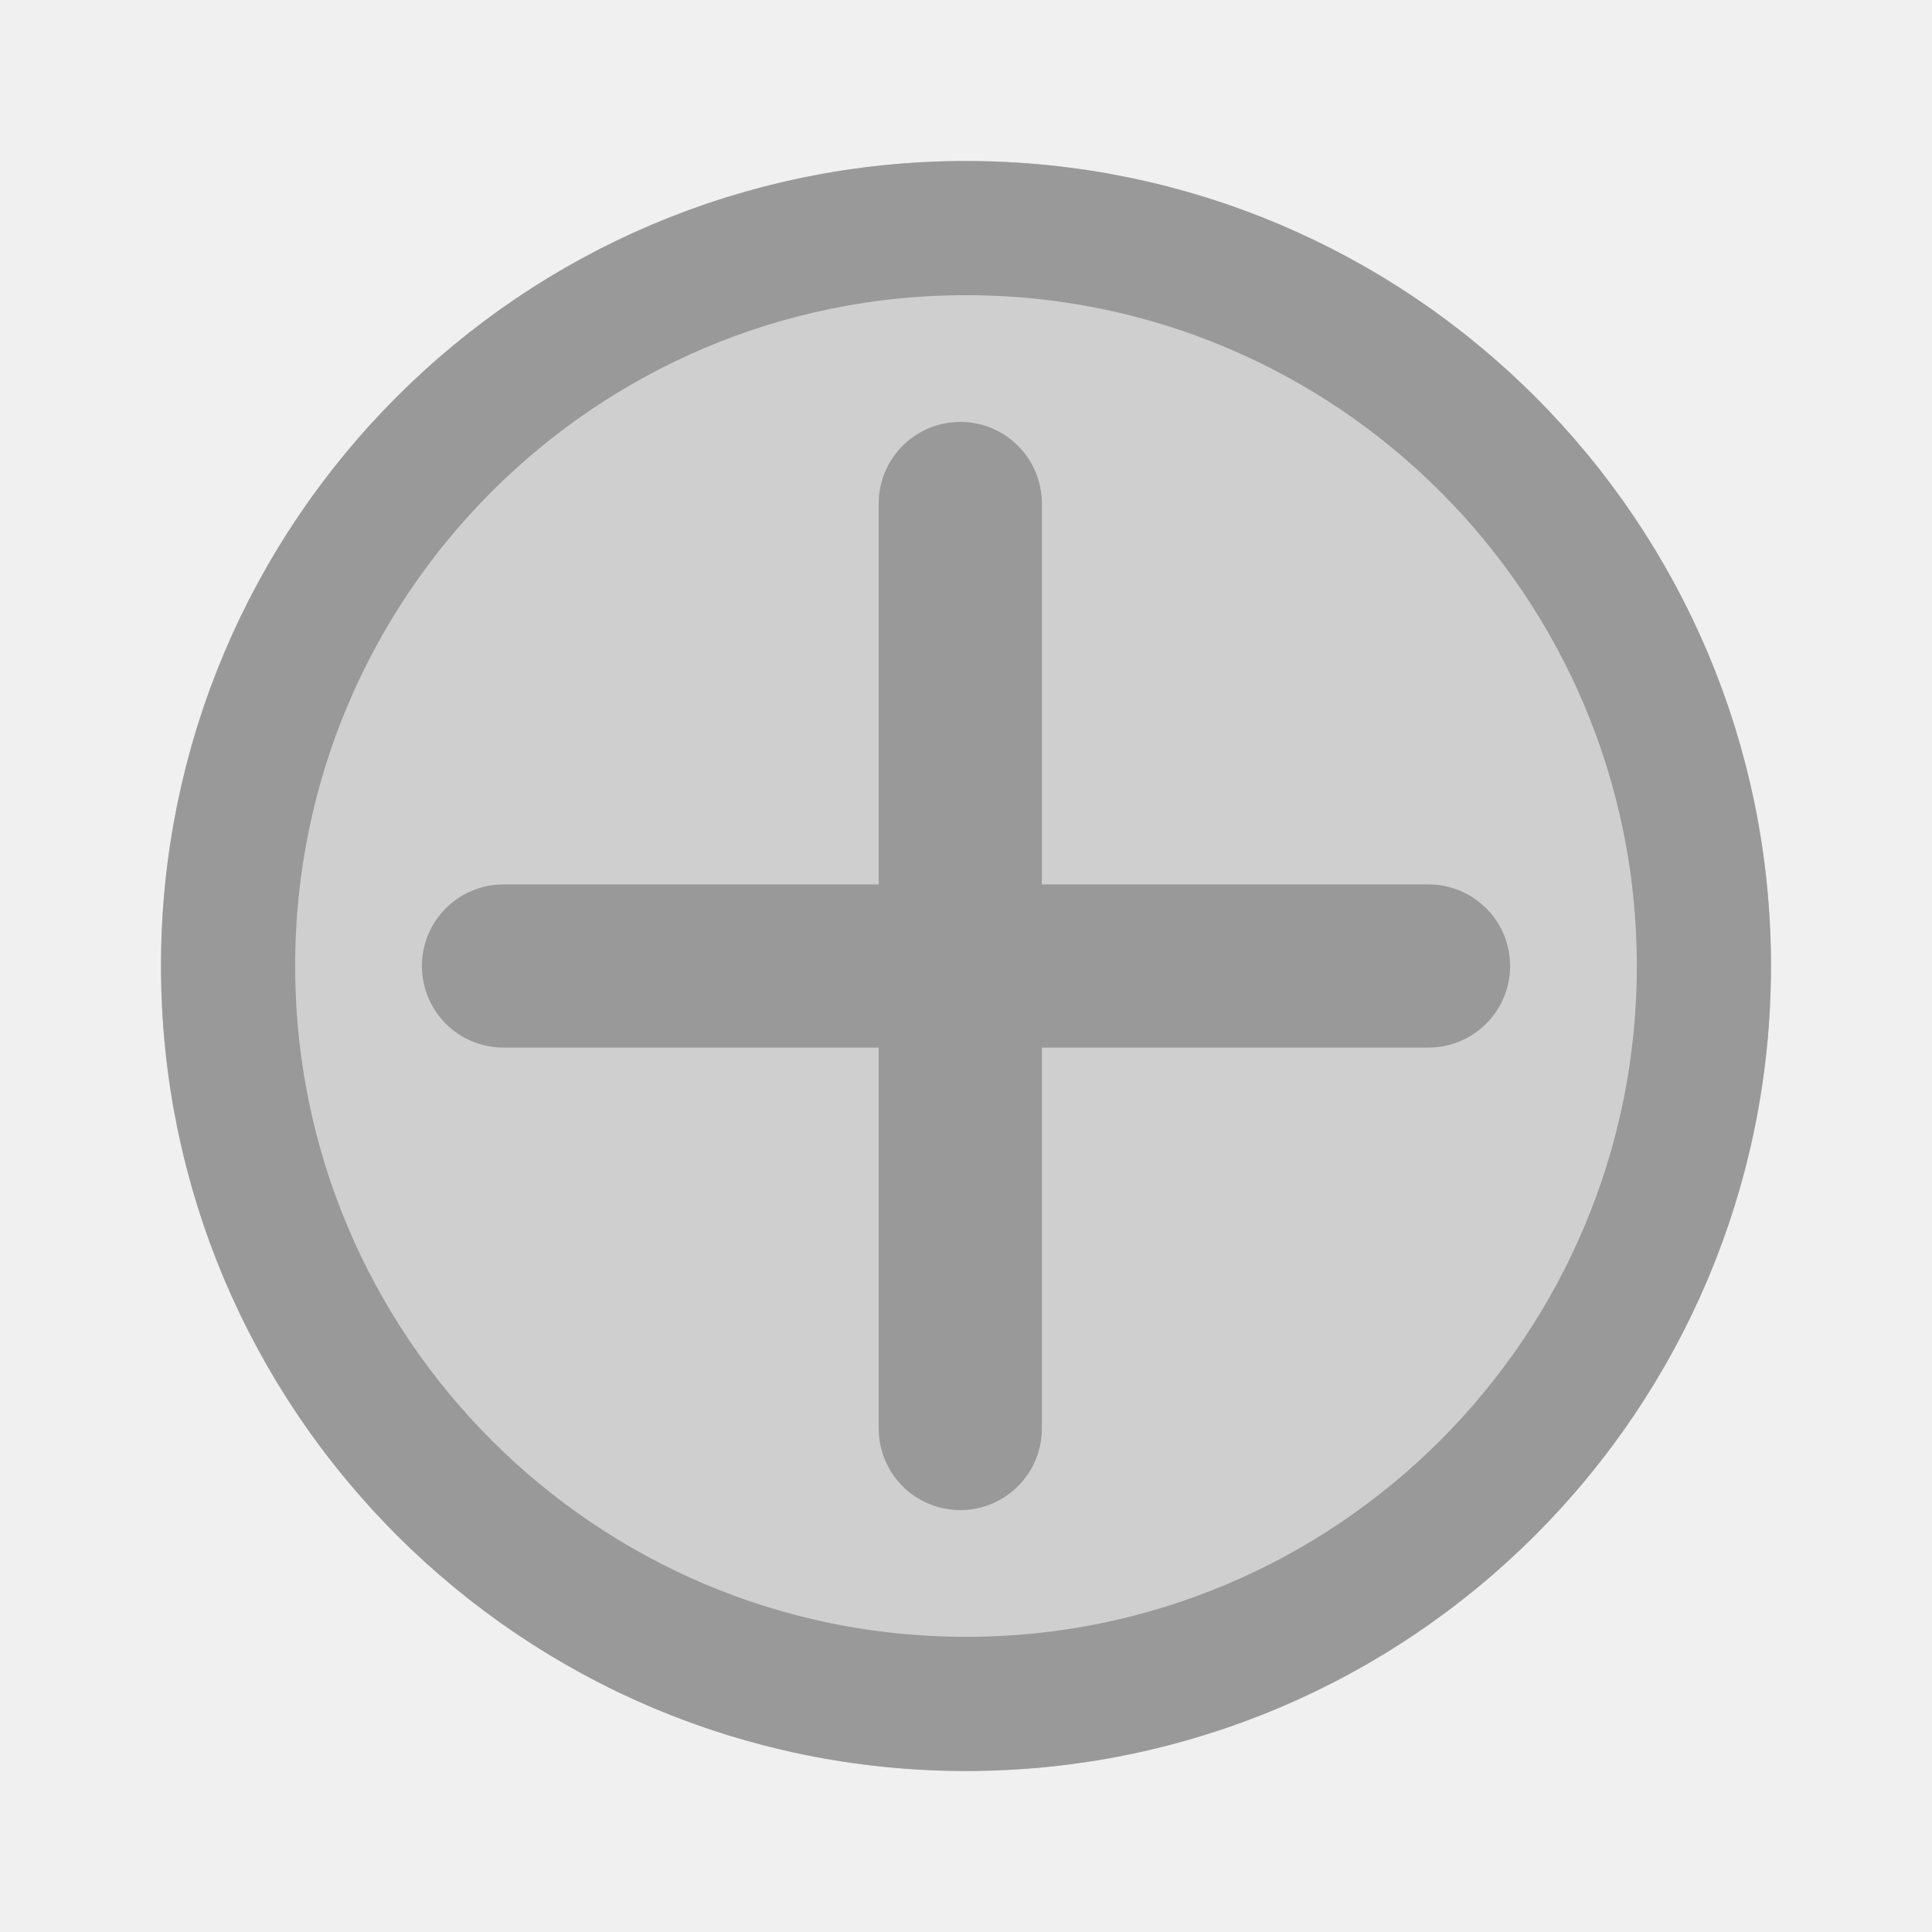
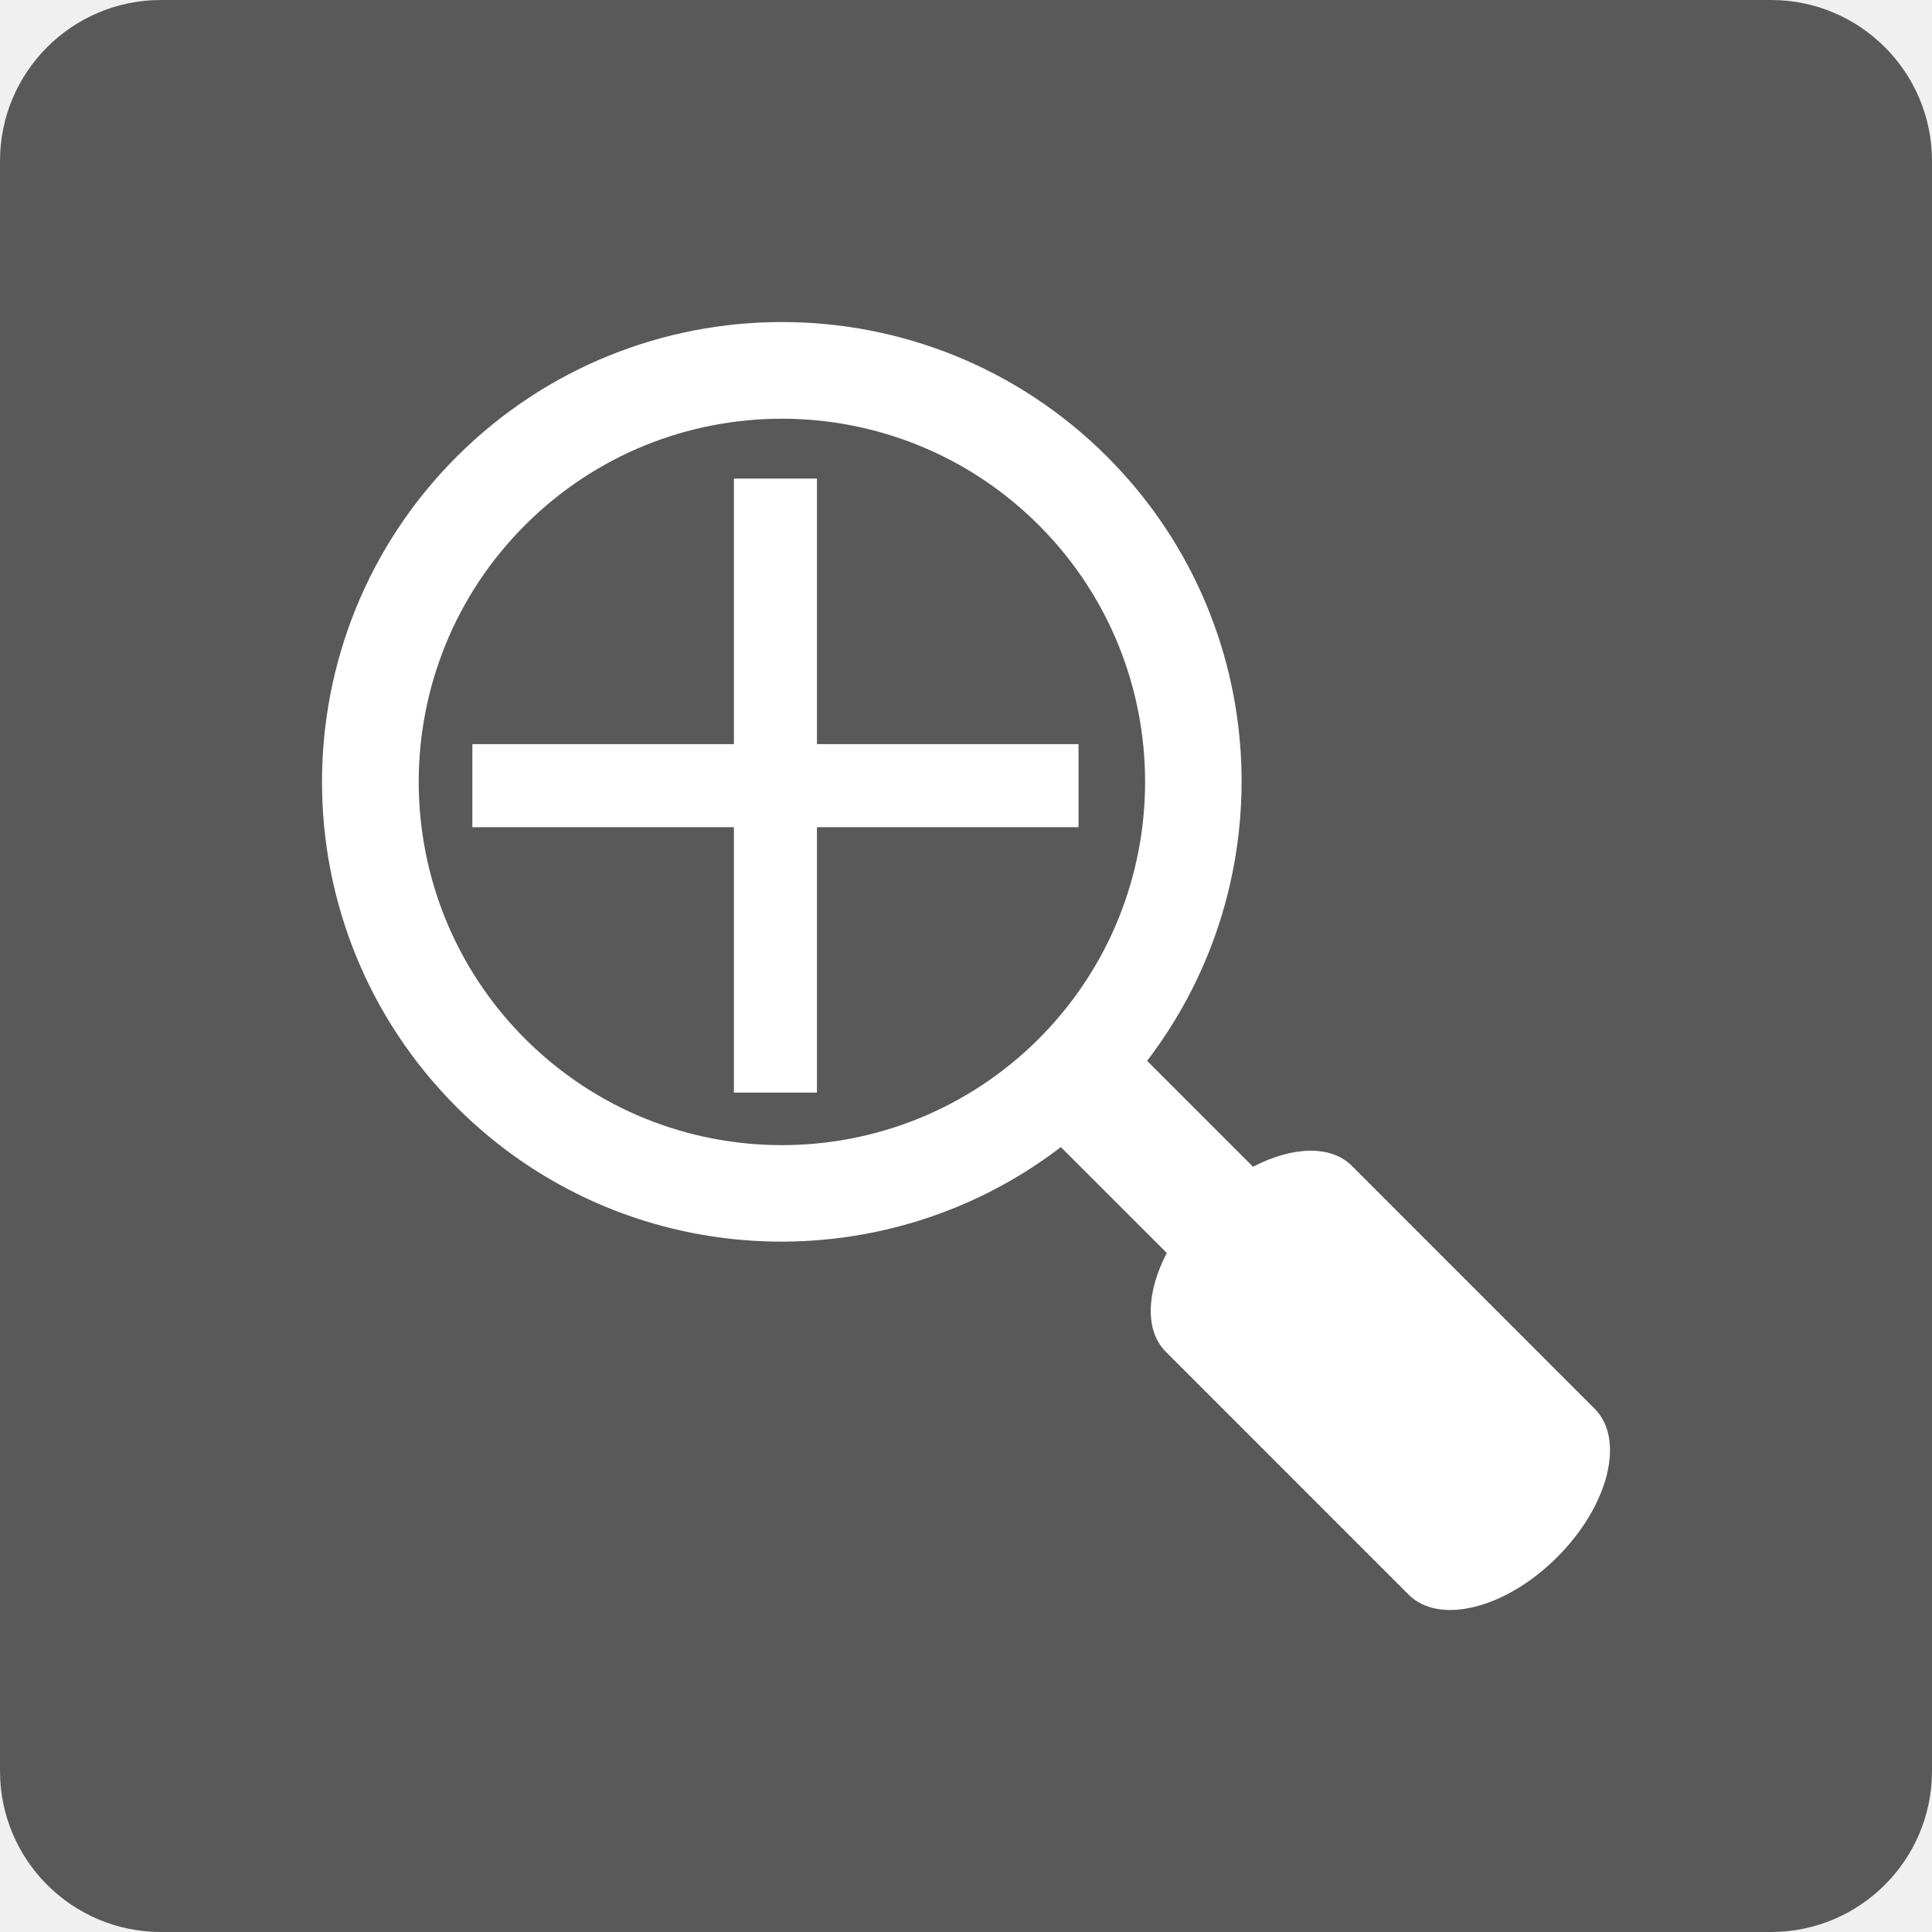
- <svg xmlns="http://www.w3.org/2000/svg" width="48" height="48" id="svg2" version="1.0">
-   <defs id="defs4" />
-   <g id="g3036" style="display:inline">
-     <path transform="matrix(0.8492864,0,0,0.8492864,3.571046,3.663205)" d="m 47.603,23.946 a 23.549,23.549 0 1 1 -47.098,0 23.549,23.549 0 1 1 47.098,0 z" id="path3038" style="fill:#999999;fill-opacity:0.385;stroke:none;display:inline" />
-     <path transform="matrix(0.7785126,0,0,0.7785126,5.273459,5.357938)" d="m 47.603,23.946 a 23.549,23.549 0 1 1 -47.098,0 23.549,23.549 0 1 1 47.098,0 z" id="path6552" style="fill:none;stroke:#999999;stroke-width:4.282;stroke-linecap:butt;stroke-linejoin:miter;stroke-miterlimit:4;stroke-opacity:1;stroke-dasharray:none;display:inline" />
-   </g>
-   <g id="layer1" style="display:inline">
-     <path id="path2178" style="fill:none;stroke:#999999;stroke-width:4.054;stroke-linecap:round;stroke-linejoin:miter;stroke-miterlimit:4;stroke-opacity:1;stroke-dashoffset:0;marker-start:none" d="m 12.509,24 c 22.982,0 22.982,0 22.982,0 m -11.633,11.491 0,-22.982" />
+ <svg xmlns="http://www.w3.org/2000/svg" width="48" height="48" id="svg2" version="1.1">
+   <defs id="defs4">
+     <clipPath clipPathUnits="userSpaceOnUse" id="clipPath428">
+       <path d="M 0,96 96,96 96,0 0,0 0,96 z" id="path430" />
+     </clipPath>
+     <clipPath clipPathUnits="userSpaceOnUse" id="clipPath416">
+       <path d="M 0,96 96,96 96,0 0,0 0,96 z" id="path418" />
+     </clipPath>
+     <clipPath clipPathUnits="userSpaceOnUse" id="clipPath544">
+       <path d="M 0,96 96,96 96,0 0,0 0,96 z" id="path546" />
+     </clipPath>
+   </defs>
+   <g id="layer1" transform="translate(0,-1004.362)">
+     <rect style="fill:#000000;fill-opacity:0.627;stroke:none" id="rect2993" width="48" height="48" x="3.5527137e-15" y="1004.362" rx="4" />
+     <g transform="matrix(0.4959156,0,0,-0.4959156,0.00568833,1051.552)" id="g4057" style="fill:#ffffff;fill-opacity:1">
+       <g transform="translate(40.91645,57.87856)" id="g1386" style="fill:#ffffff;fill-opacity:1">
+         <path id="path1388" style="fill:#ffffff;fill-opacity:1;fill-rule:nonzero;stroke:none" d="m 0,0 0,13.301 -4.16,0 0,-13.301 -13.103,0 0,-4.162 13.103,0 0,-13.296 4.16,0 0,13.296 13.105,0 0,4.162 L 0,0 z" />
+       </g>
+       <path d="m 26.294,43.115 c -7.104,7.11 -7.104,18.632 0,25.736 7.109,7.109 18.622,7.103 25.735,0 7.103,-7.104 7.103,-18.622 0,-25.736 -7.113,-7.104 -18.631,-7.104 -25.735,0 m 53.584,-18.533 -12.164,12.168 c -1.07,1.068 -3.007,0.967 -4.95,-0.045 l -5.307,5.305 c 6.914,9.033 6.261,22.002 -2.003,30.268 -8.999,8.995 -23.587,8.995 -32.587,0 -8.995,-9 -8.995,-23.588 0,-32.588 8.268,-8.264 21.237,-8.917 30.269,-2.001 l 5.307,-5.303 c -1.012,-1.947 -1.115,-3.882 -0.047,-4.953 l 12.166,-12.168 c 1.537,-1.535 4.874,-0.691 7.441,1.883 2.571,2.568 3.415,5.899 1.875,7.434" style="fill:#ffffff;fill-opacity:1;fill-rule:nonzero;stroke:none" id="path1540" />
+     </g>
  </g>
</svg>
